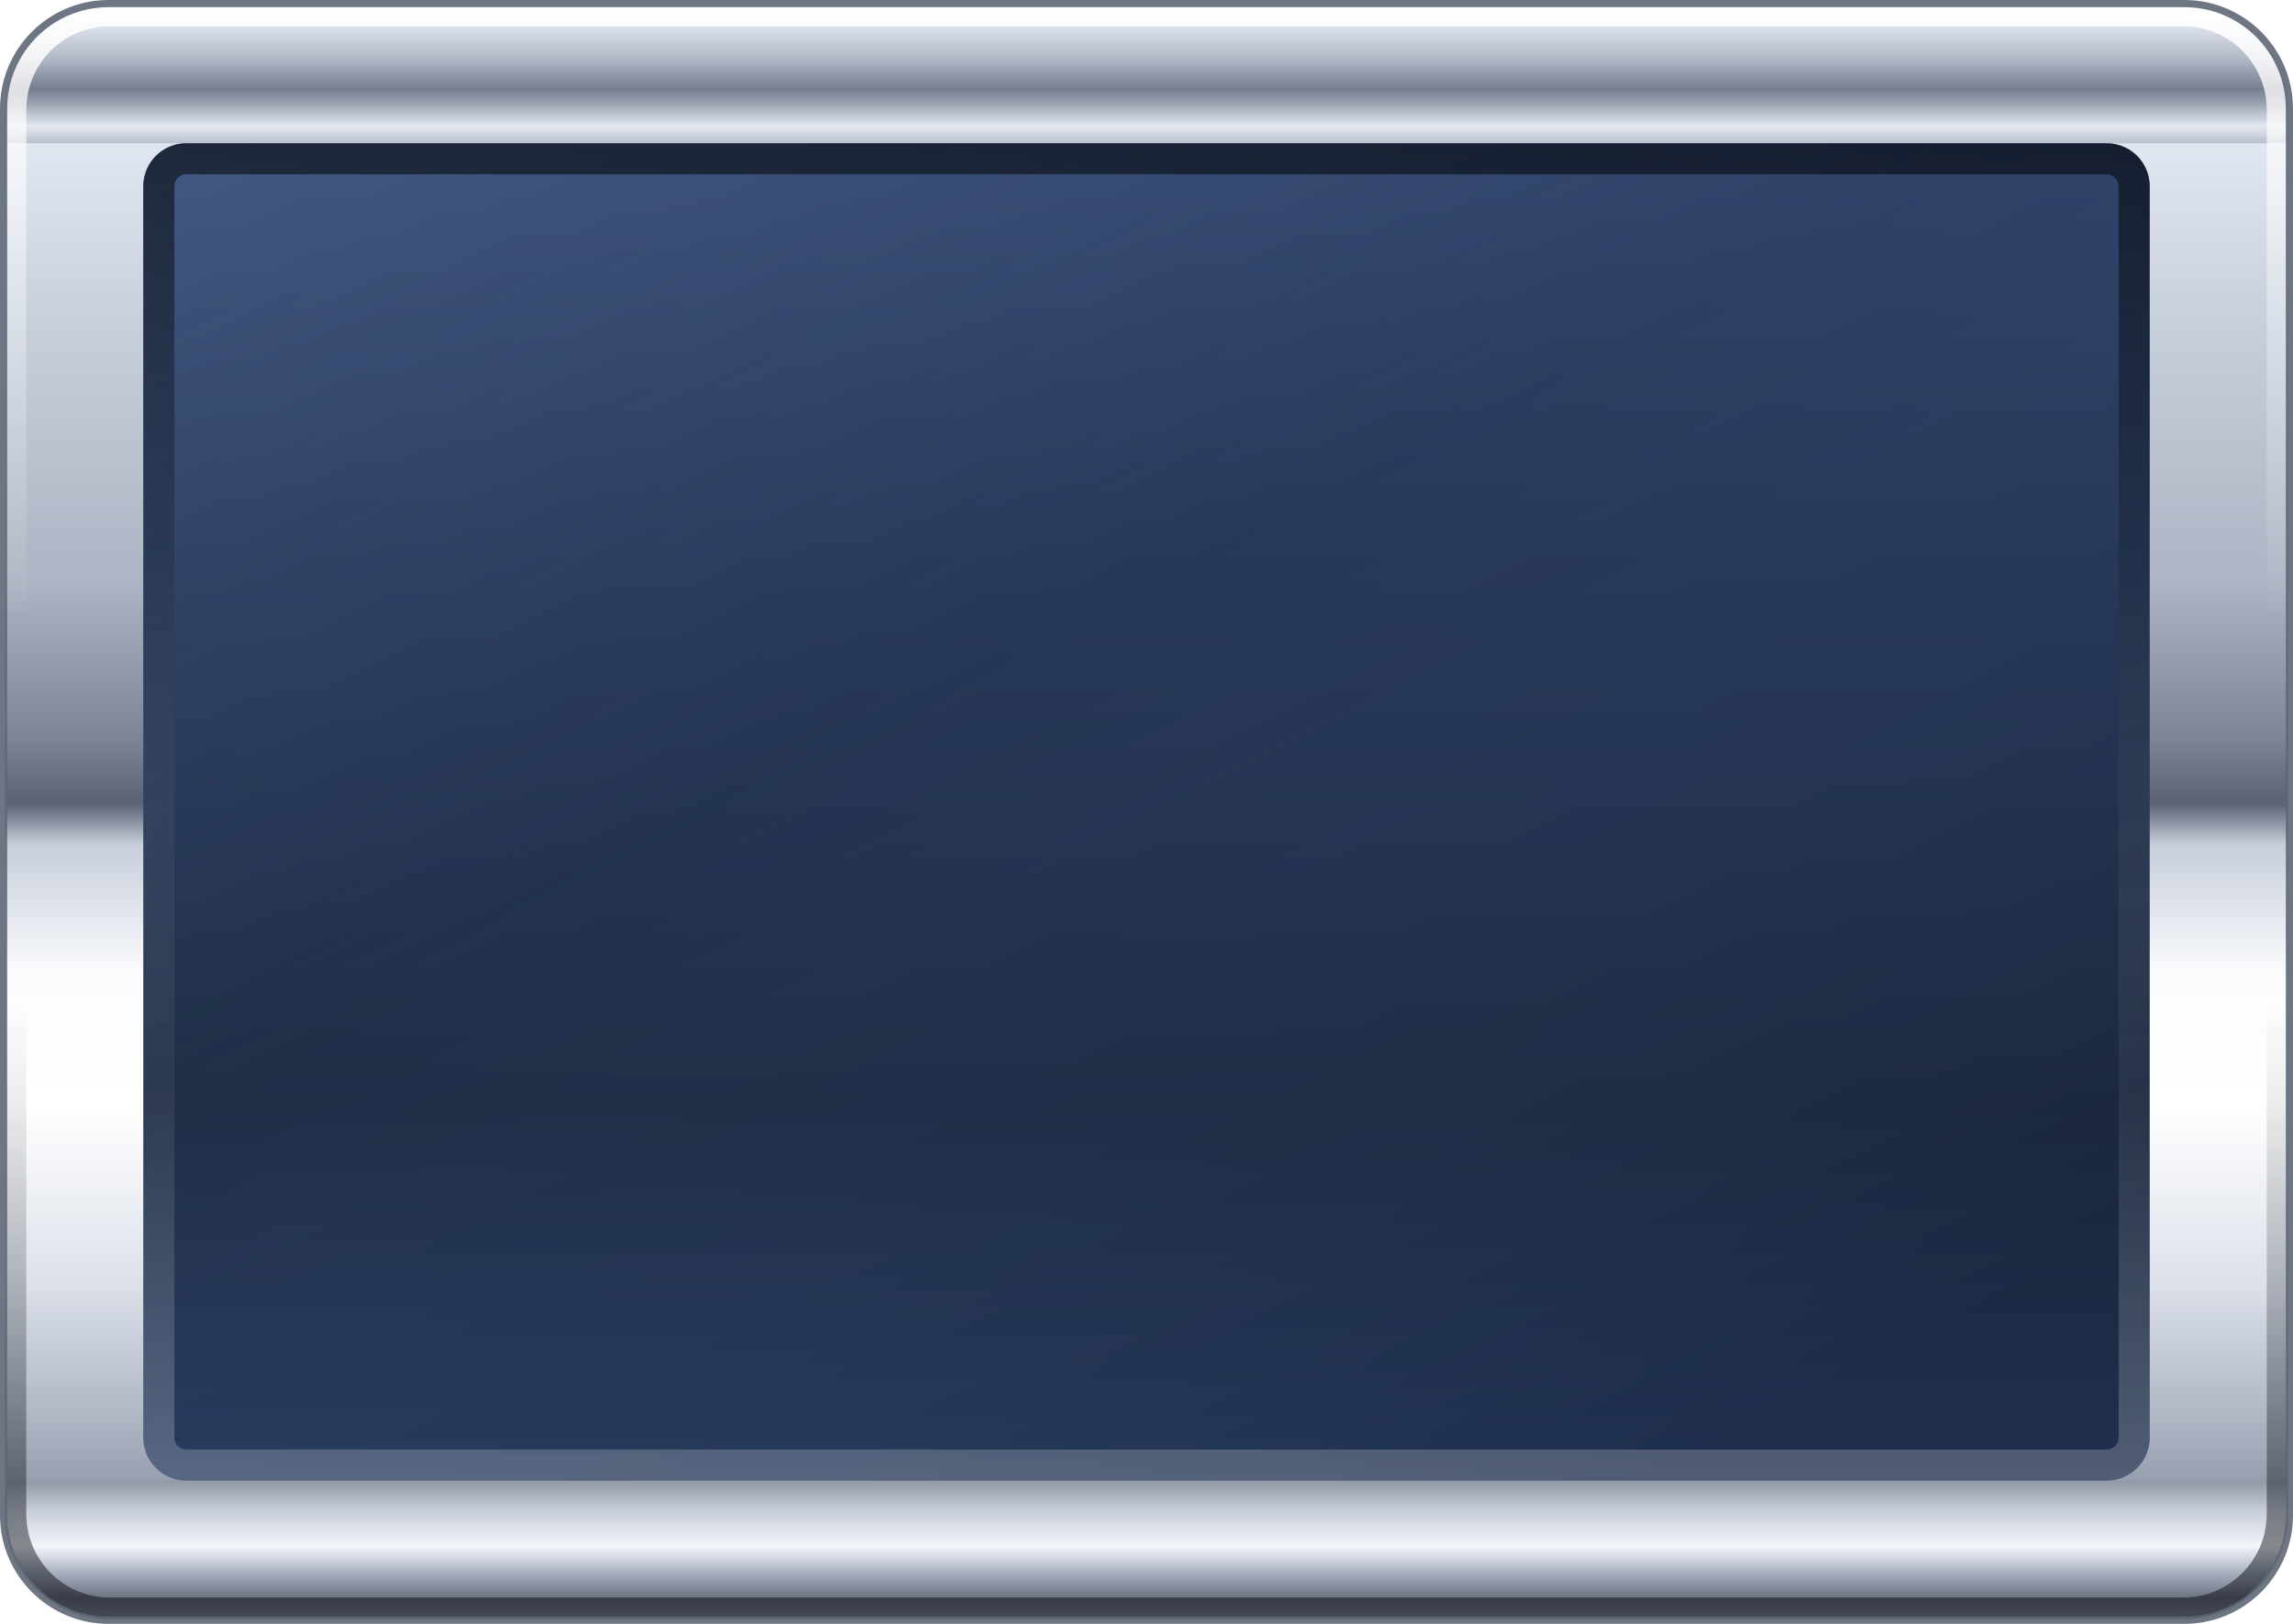
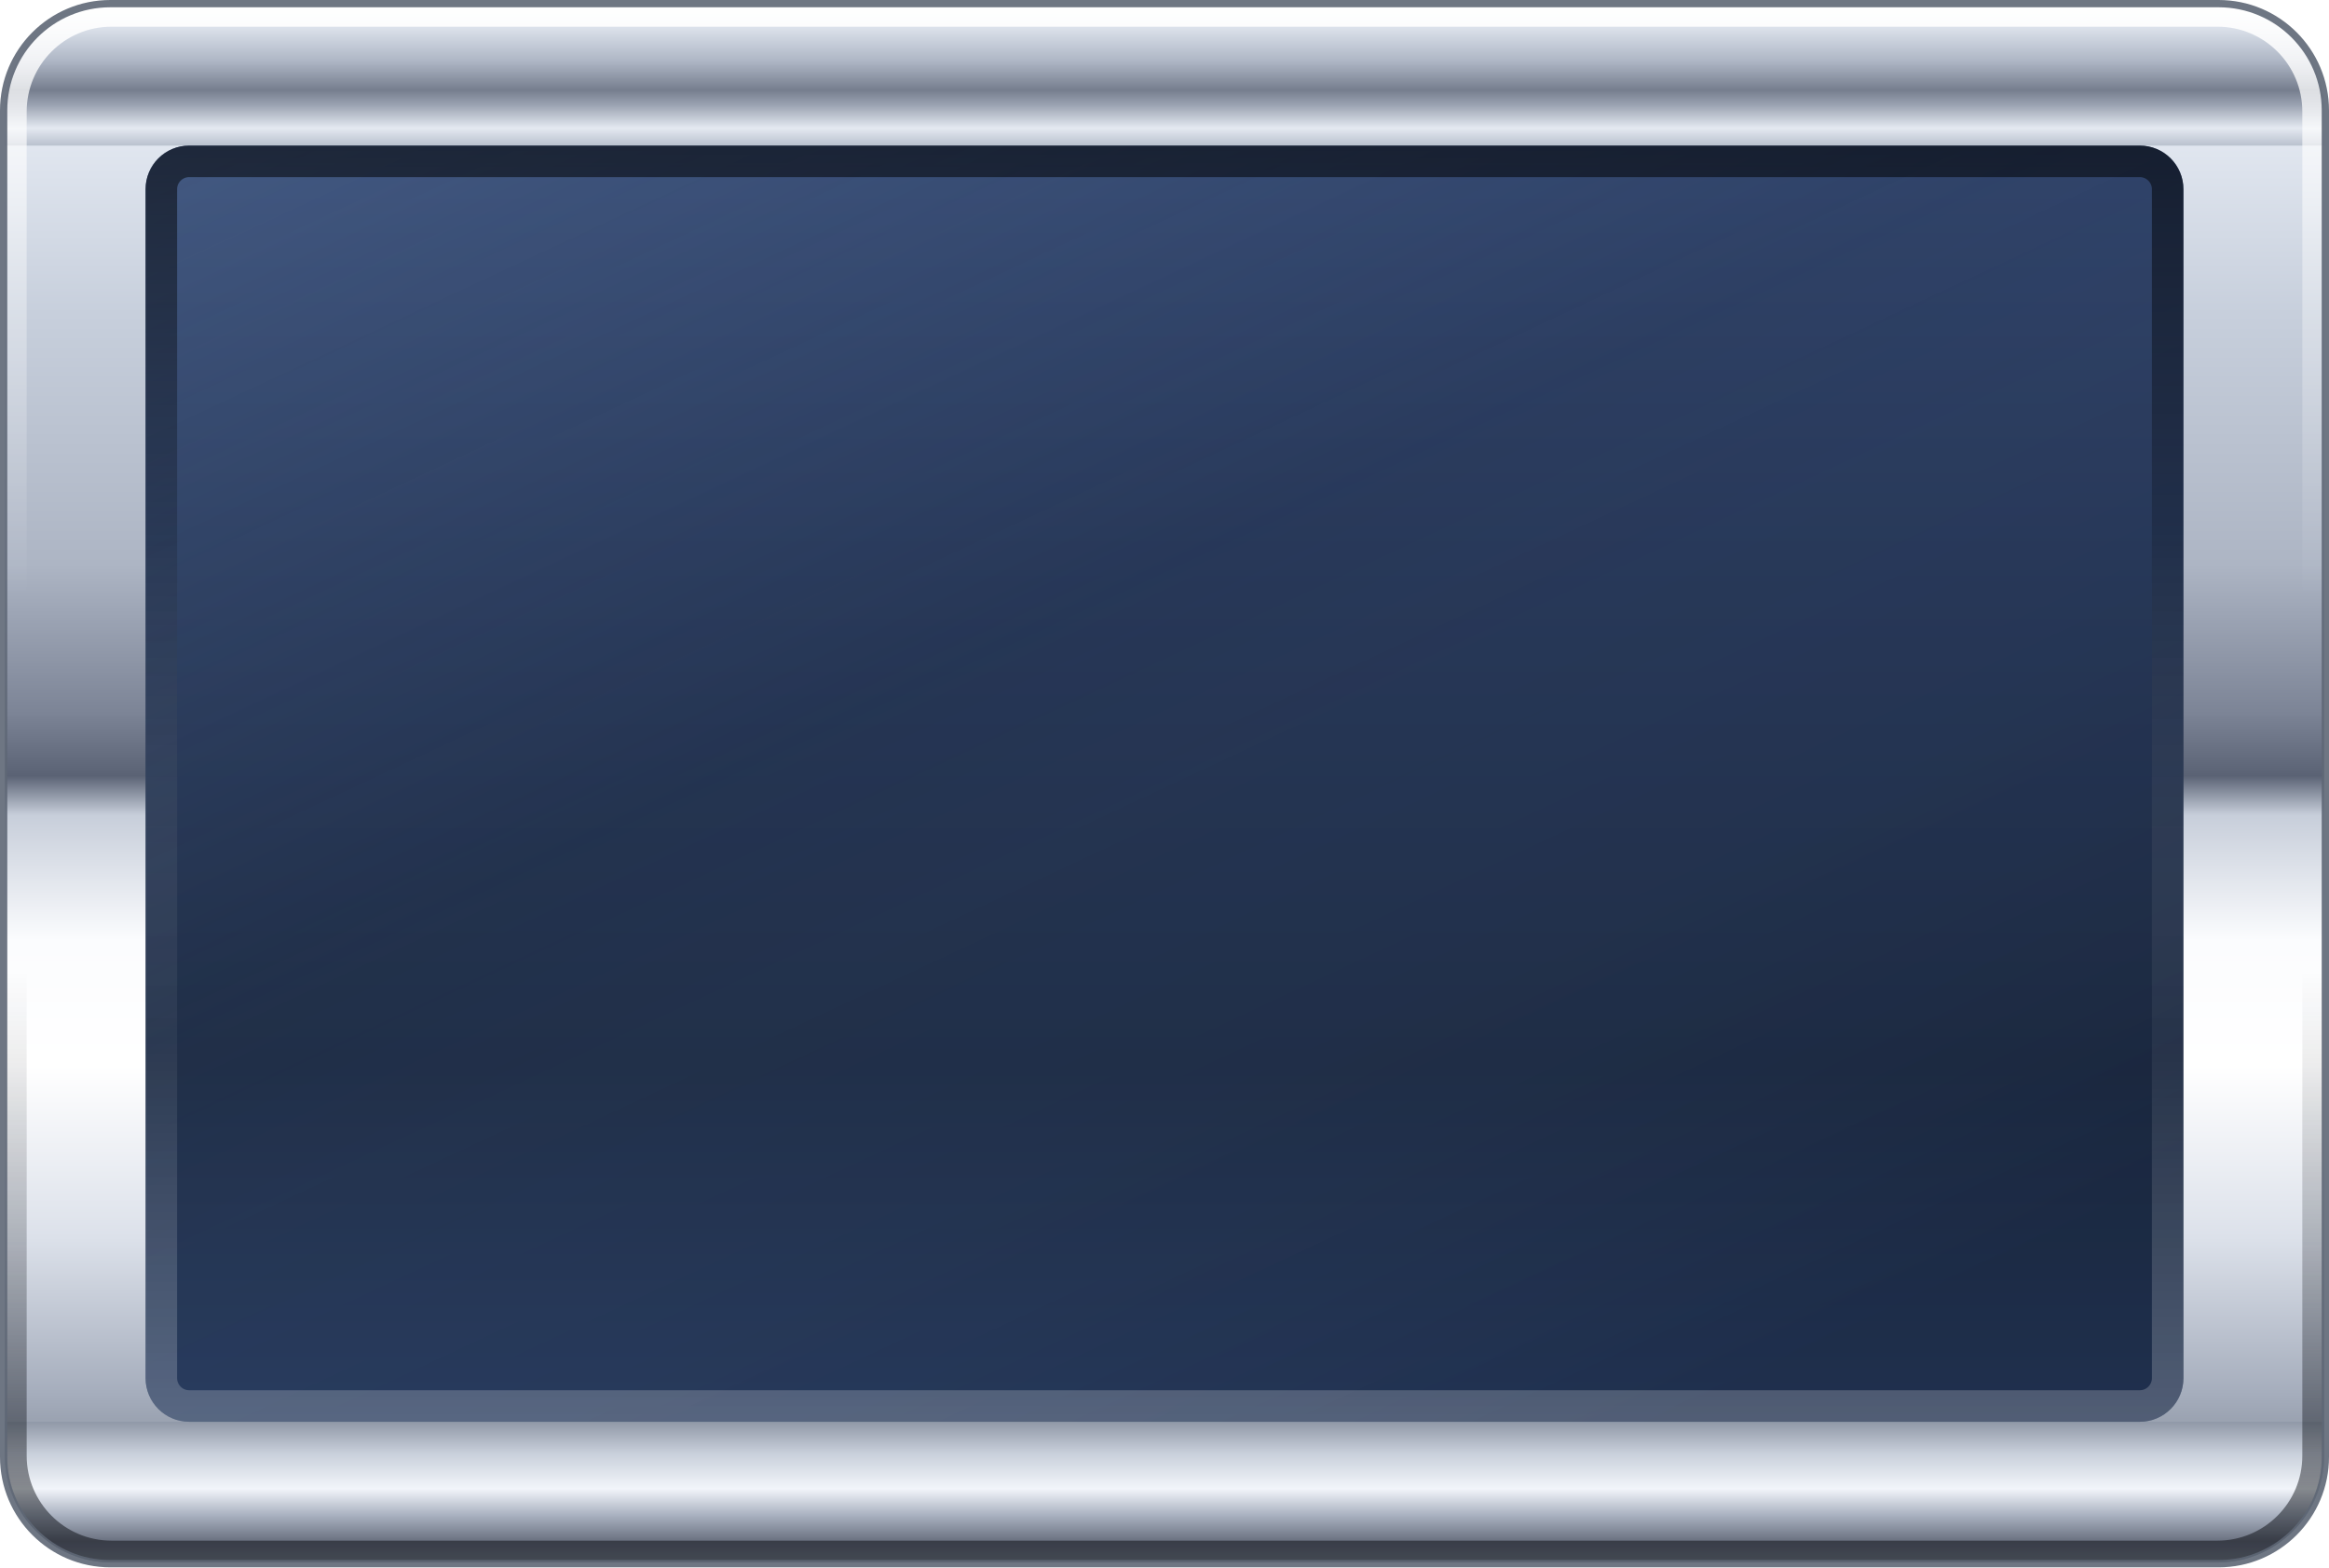
- <svg xmlns="http://www.w3.org/2000/svg" viewBox="0 0 480 340" width="480" height="340">
+ <svg xmlns="http://www.w3.org/2000/svg" viewBox="0 0 480 323" width="480" height="323">
  <defs>
    <linearGradient id="chrome" x1="0" y1="0" x2="0" y2="1">
      <stop offset="0.00" stop-color="#F6F9FD" />
      <stop offset="0.06" stop-color="#E8EDF5" />
      <stop offset="0.20" stop-color="#C7CFDC" />
      <stop offset="0.36" stop-color="#ADB5C4" />
      <stop offset="0.455" stop-color="#7C8496" />
      <stop offset="0.495" stop-color="#5A6274" />
      <stop offset="0.520" stop-color="#C7CEDA" />
      <stop offset="0.60" stop-color="#FBFCFE" />
      <stop offset="0.68" stop-color="#FFFFFF" />
      <stop offset="0.79" stop-color="#DCE1EA" />
      <stop offset="0.89" stop-color="#A5ADBC" />
      <stop offset="0.96" stop-color="#79818F" />
      <stop offset="1.00" stop-color="#AEB6C4" />
    </linearGradient>
    <linearGradient id="bevel" x1="0" y1="0" x2="0" y2="1">
      <stop offset="0.00" stop-color="#FFFFFF" stop-opacity="0.95" />
      <stop offset="0.16" stop-color="#FFFFFF" stop-opacity="0.40" />
      <stop offset="0.38" stop-color="#FFFFFF" stop-opacity="0.00" />
      <stop offset="0.62" stop-color="#0B0E14" stop-opacity="0.00" />
      <stop offset="0.85" stop-color="#0B0E14" stop-opacity="0.30" />
      <stop offset="1.00" stop-color="#0B0E14" stop-opacity="0.55" />
    </linearGradient>
    <linearGradient id="screen" x1="0" y1="0" x2="0" y2="1">
      <stop offset="0.00" stop-color="#2C3E63" />
      <stop offset="0.35" stop-color="#22314F" />
      <stop offset="0.72" stop-color="#1B283F" />
      <stop offset="1.00" stop-color="#243657" />
    </linearGradient>
    <linearGradient id="recess" x1="0" y1="0" x2="0" y2="1">
      <stop offset="0.00" stop-color="#000000" stop-opacity="0.55" />
      <stop offset="0.30" stop-color="#000000" stop-opacity="0.18" />
      <stop offset="0.70" stop-color="#FFFFFF" stop-opacity="0.05" />
      <stop offset="1.00" stop-color="#FFFFFF" stop-opacity="0.22" />
    </linearGradient>
    <linearGradient id="sheen" x1="0" y1="0" x2="0.75" y2="1">
      <stop offset="0.00" stop-color="#9FC6FF" stop-opacity="0.20" />
      <stop offset="0.45" stop-color="#7FA8E8" stop-opacity="0.05" />
      <stop offset="1.00" stop-color="#0A1428" stop-opacity="0.18" />
    </linearGradient>
    <filter id="glow" x="-25%" y="-25%" width="150%" height="150%">
      <feGaussianBlur stdDeviation="9" result="b" />
      <feMerge>
        <feMergeNode in="b" />
        <feMergeNode in="SourceGraphic" />
      </feMerge>
    </filter>
    <filter id="textglow" x="-35%" y="-35%" width="170%" height="180%">
      <feDropShadow dx="0" dy="7" stdDeviation="5" flood-color="#04070E" flood-opacity="0.72" />
      <feGaussianBlur in="SourceAlpha" stdDeviation="4" result="b" />
      <feFlood flood-color="#BEDCFF" flood-opacity="0.5" result="c" />
      <feComposite in="c" in2="b" operator="in" result="glow" />
      <feMerge>
        <feMergeNode in="glow" />
        <feMergeNode in="SourceGraphic" />
      </feMerge>
    </filter>
    <linearGradient id="frameTop" gradientUnits="userSpaceOnUse" x1="0" y1="0" x2="0" y2="30">
      <stop offset="0.00" stop-color="#FDFEFF" />
      <stop offset="0.18" stop-color="#DDE3EC" />
      <stop offset="0.42" stop-color="#AEB6C5" />
      <stop offset="0.62" stop-color="#767E8E" />
      <stop offset="0.72" stop-color="#9AA2B1" />
      <stop offset="0.88" stop-color="#E4E9F1" />
      <stop offset="1.00" stop-color="#B9C1CE" />
    </linearGradient>
-     <linearGradient id="frameBottom" gradientUnits="userSpaceOnUse" x1="0" y1="310" x2="0" y2="340">
+     <linearGradient id="frameBottom" gradientUnits="userSpaceOnUse" x1="0" y1="293" x2="0" y2="323">
      <stop offset="0.00" stop-color="#9098A7" />
      <stop offset="0.22" stop-color="#C9D0DB" />
      <stop offset="0.46" stop-color="#F2F5FA" />
      <stop offset="0.64" stop-color="#AAB2C1" />
      <stop offset="0.82" stop-color="#6A7180" />
      <stop offset="1.00" stop-color="#8F97A5" />
    </linearGradient>
    <clipPath id="frameClip">
-       <rect x="1" y="1" width="478" height="338" rx="22" />
+       <rect x="1" y="1" width="478" height="321" rx="22" />
    </clipPath>
    <clipPath id="screenClip">
-       <rect x="30" y="30" width="420" height="280" rx="9" />
+       <rect x="30" y="30" width="420" height="263" rx="9" />
    </clipPath>
  </defs>
  <g transform="translate(0,0)">
-     <rect x="1" y="1" width="478" height="338" rx="22" fill="url(#chrome)" />
+     <rect x="1" y="1" width="478" height="321" rx="22" fill="url(#chrome)" />
    <g clip-path="url(#frameClip)">
      <rect x="0" y="0" width="480" height="30" fill="url(#frameTop)" />
-       <rect x="0" y="310" width="480" height="30" fill="url(#frameBottom)" />
-       <rect x="1" y="1" width="478" height="338" rx="22" fill="none" stroke="url(#bevel)" stroke-width="9" />
+       <rect x="0" y="293" width="480" height="30" fill="url(#frameBottom)" />
+       <rect x="1" y="1" width="478" height="321" rx="22" fill="none" stroke="url(#bevel)" stroke-width="9" />
    </g>
-     <rect x="0.75" y="0.75" width="478.5" height="338.5" rx="22" fill="none" stroke="#5F6776" stroke-width="1.5" stroke-opacity="0.9" />
-     <rect x="30" y="30" width="420" height="280" rx="9" fill="url(#screen)" />
+     <rect x="0.75" y="0.75" width="478.5" height="321.5" rx="22" fill="none" stroke="#5F6776" stroke-width="1.5" stroke-opacity="0.9" />
+     <rect x="30" y="30" width="420" height="263" rx="9" fill="url(#screen)" />
    <g clip-path="url(#screenClip)">
-       <rect x="30" y="30" width="420" height="280" fill="url(#sheen)" />
+       <rect x="30" y="30" width="420" height="263" fill="url(#sheen)" />
    </g>
    <g clip-path="url(#screenClip)">
-       <rect x="30" y="30" width="420" height="280" rx="9" fill="none" stroke="url(#recess)" stroke-width="13" />
+       <rect x="30" y="30" width="420" height="263" rx="9" fill="none" stroke="url(#recess)" stroke-width="13" />
    </g>
  </g>
</svg>
